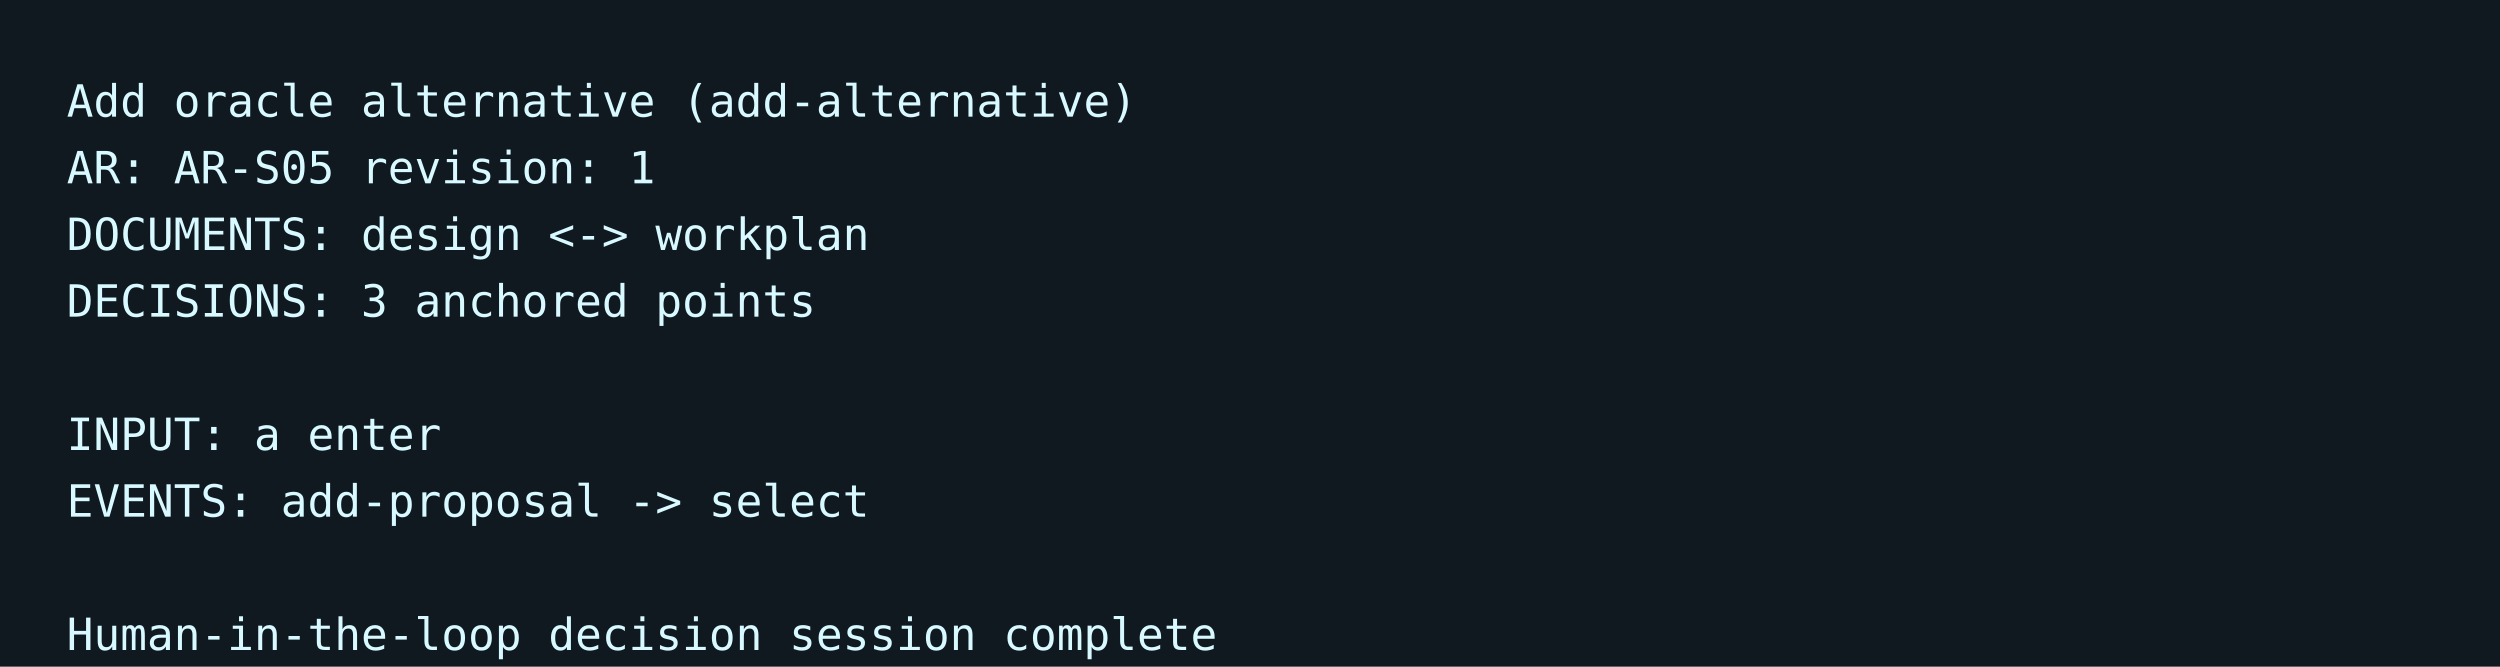
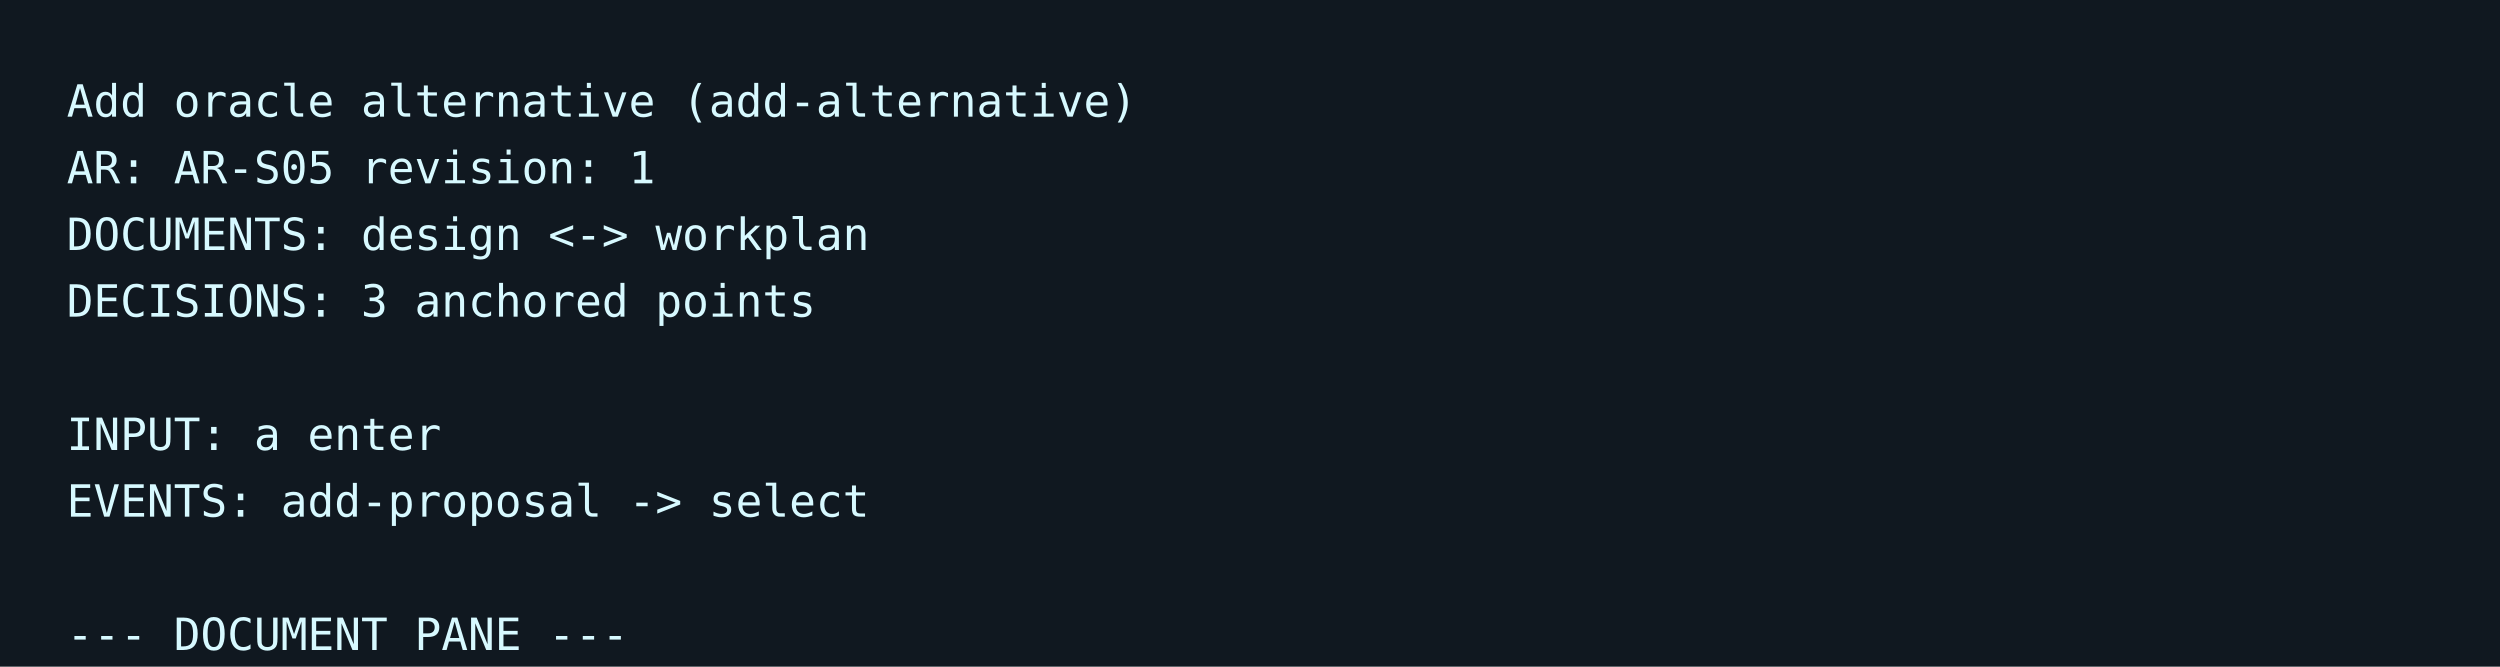
<svg xmlns="http://www.w3.org/2000/svg" width="900" height="240" role="img" aria-labelledby="title-add-alternative desc-add-alternative">
  <rect width="100%" height="100%" fill="#101820" />
  <g fill="#d7f9ff" font-family="monospace" font-size="16">
    <text x="24" y="42">Add oracle alternative (add-alternative)</text>
    <text x="24" y="66">AR: AR-S05  revision: 1</text>
    <text x="24" y="90">DOCUMENTS: design &lt;-&gt; workplan</text>
    <text x="24" y="114">DECISIONS: 3 anchored points</text>
    <text x="24" y="138" />
    <text x="24" y="162">INPUT: a enter</text>
    <text x="24" y="186">EVENTS: add-proposal -&gt; select</text>
    <text x="24" y="210" />
-     <text x="24" y="234">Human-in-the-loop decision session complete</text>
+     <text x="24" y="234">--- DOCUMENT PANE ---</text>
+     <text x="24" y="258">▶ ACTIVE DECISION ANCHOR: design:L10</text>
+     <text x="24" y="282">▶ HIGHLIGHT TARGET</text>
+     <text x="24" y="306" />
+     <text x="24" y="330">┏━━━━━━━━━━━━━━━━━━━━━━━━━━━━━━━━━━━━━━━━━━━━━━━━━━━━━━━━━━━━━━━━━━━━━━━━━━━━━━┓</text>
+     <text x="24" y="354">┃                               Design document                                ┃</text>
+     <text x="24" y="378">┗━━━━━━━━━━━━━━━━━━━━━━━━━━━━━━━━━━━━━━━━━━━━━━━━━━━━━━━━━━━━━━━━━━━━━━━━━━━━━━┛</text>
+     <text x="24" y="402" />
+     <text x="24" y="426">Scenario: Add oracle alternative                                                </text>
+     <text x="24" y="450" />
+     <text x="24" y="474" />
+     <text x="24" y="498">                                Design boundary                                 </text>
+     <text x="24" y="522" />
+     <text x="24" y="546">--- DECISIONS PANE ---</text>
+     <text x="24" y="570">▶ add-alternative-decision-1 [✅ answered]  design:L10</text>
+     <text x="24" y="594">  add-alternative-decision-2 [unresolved]  workplan:L20</text>
+     <text x="24" y="618">  add-alternative-decision-3 [unresolved]  design:L30</text>
+     <text x="24" y="642" />
+     <text x="24" y="666">Decision: Add oracle alternative: decision 1</text>
+     <text x="24" y="690">  ▶ User: Scenario proposal</text>
+     <text x="24" y="714">--- HELPER PANE ---</text>
+     <text x="24" y="738">Proposal 3/3: User: Scenario proposal</text>
+     <text x="24" y="762" />
+     <text x="24" y="786">Rationale: Synthetic rationale</text>
+     <text x="24" y="810">Confidence: 0.70</text>
+     <text x="24" y="834">Trade-offs: Synthetic trae-off</text>
+     <text x="24" y="858" />
+     <text x="24" y="882">Anchor: design:L10</text>
+     <text x="24" y="906">Highlight: Design boundary</text>
+     <text x="24" y="930">Implications: Synthetic downstream impact for live demonstration.</text>
+     <text x="24" y="954">Evidence gap: Demo evidence is intentionally synthetic.</text>
+     <text x="24" y="978">Human intent is separate from implementation and quality evidence.</text>
+     <text x="24" y="1002" />
+     <text x="24" y="1026">Human-in-the-loop decision session complete</text>
  </g>
</svg>
